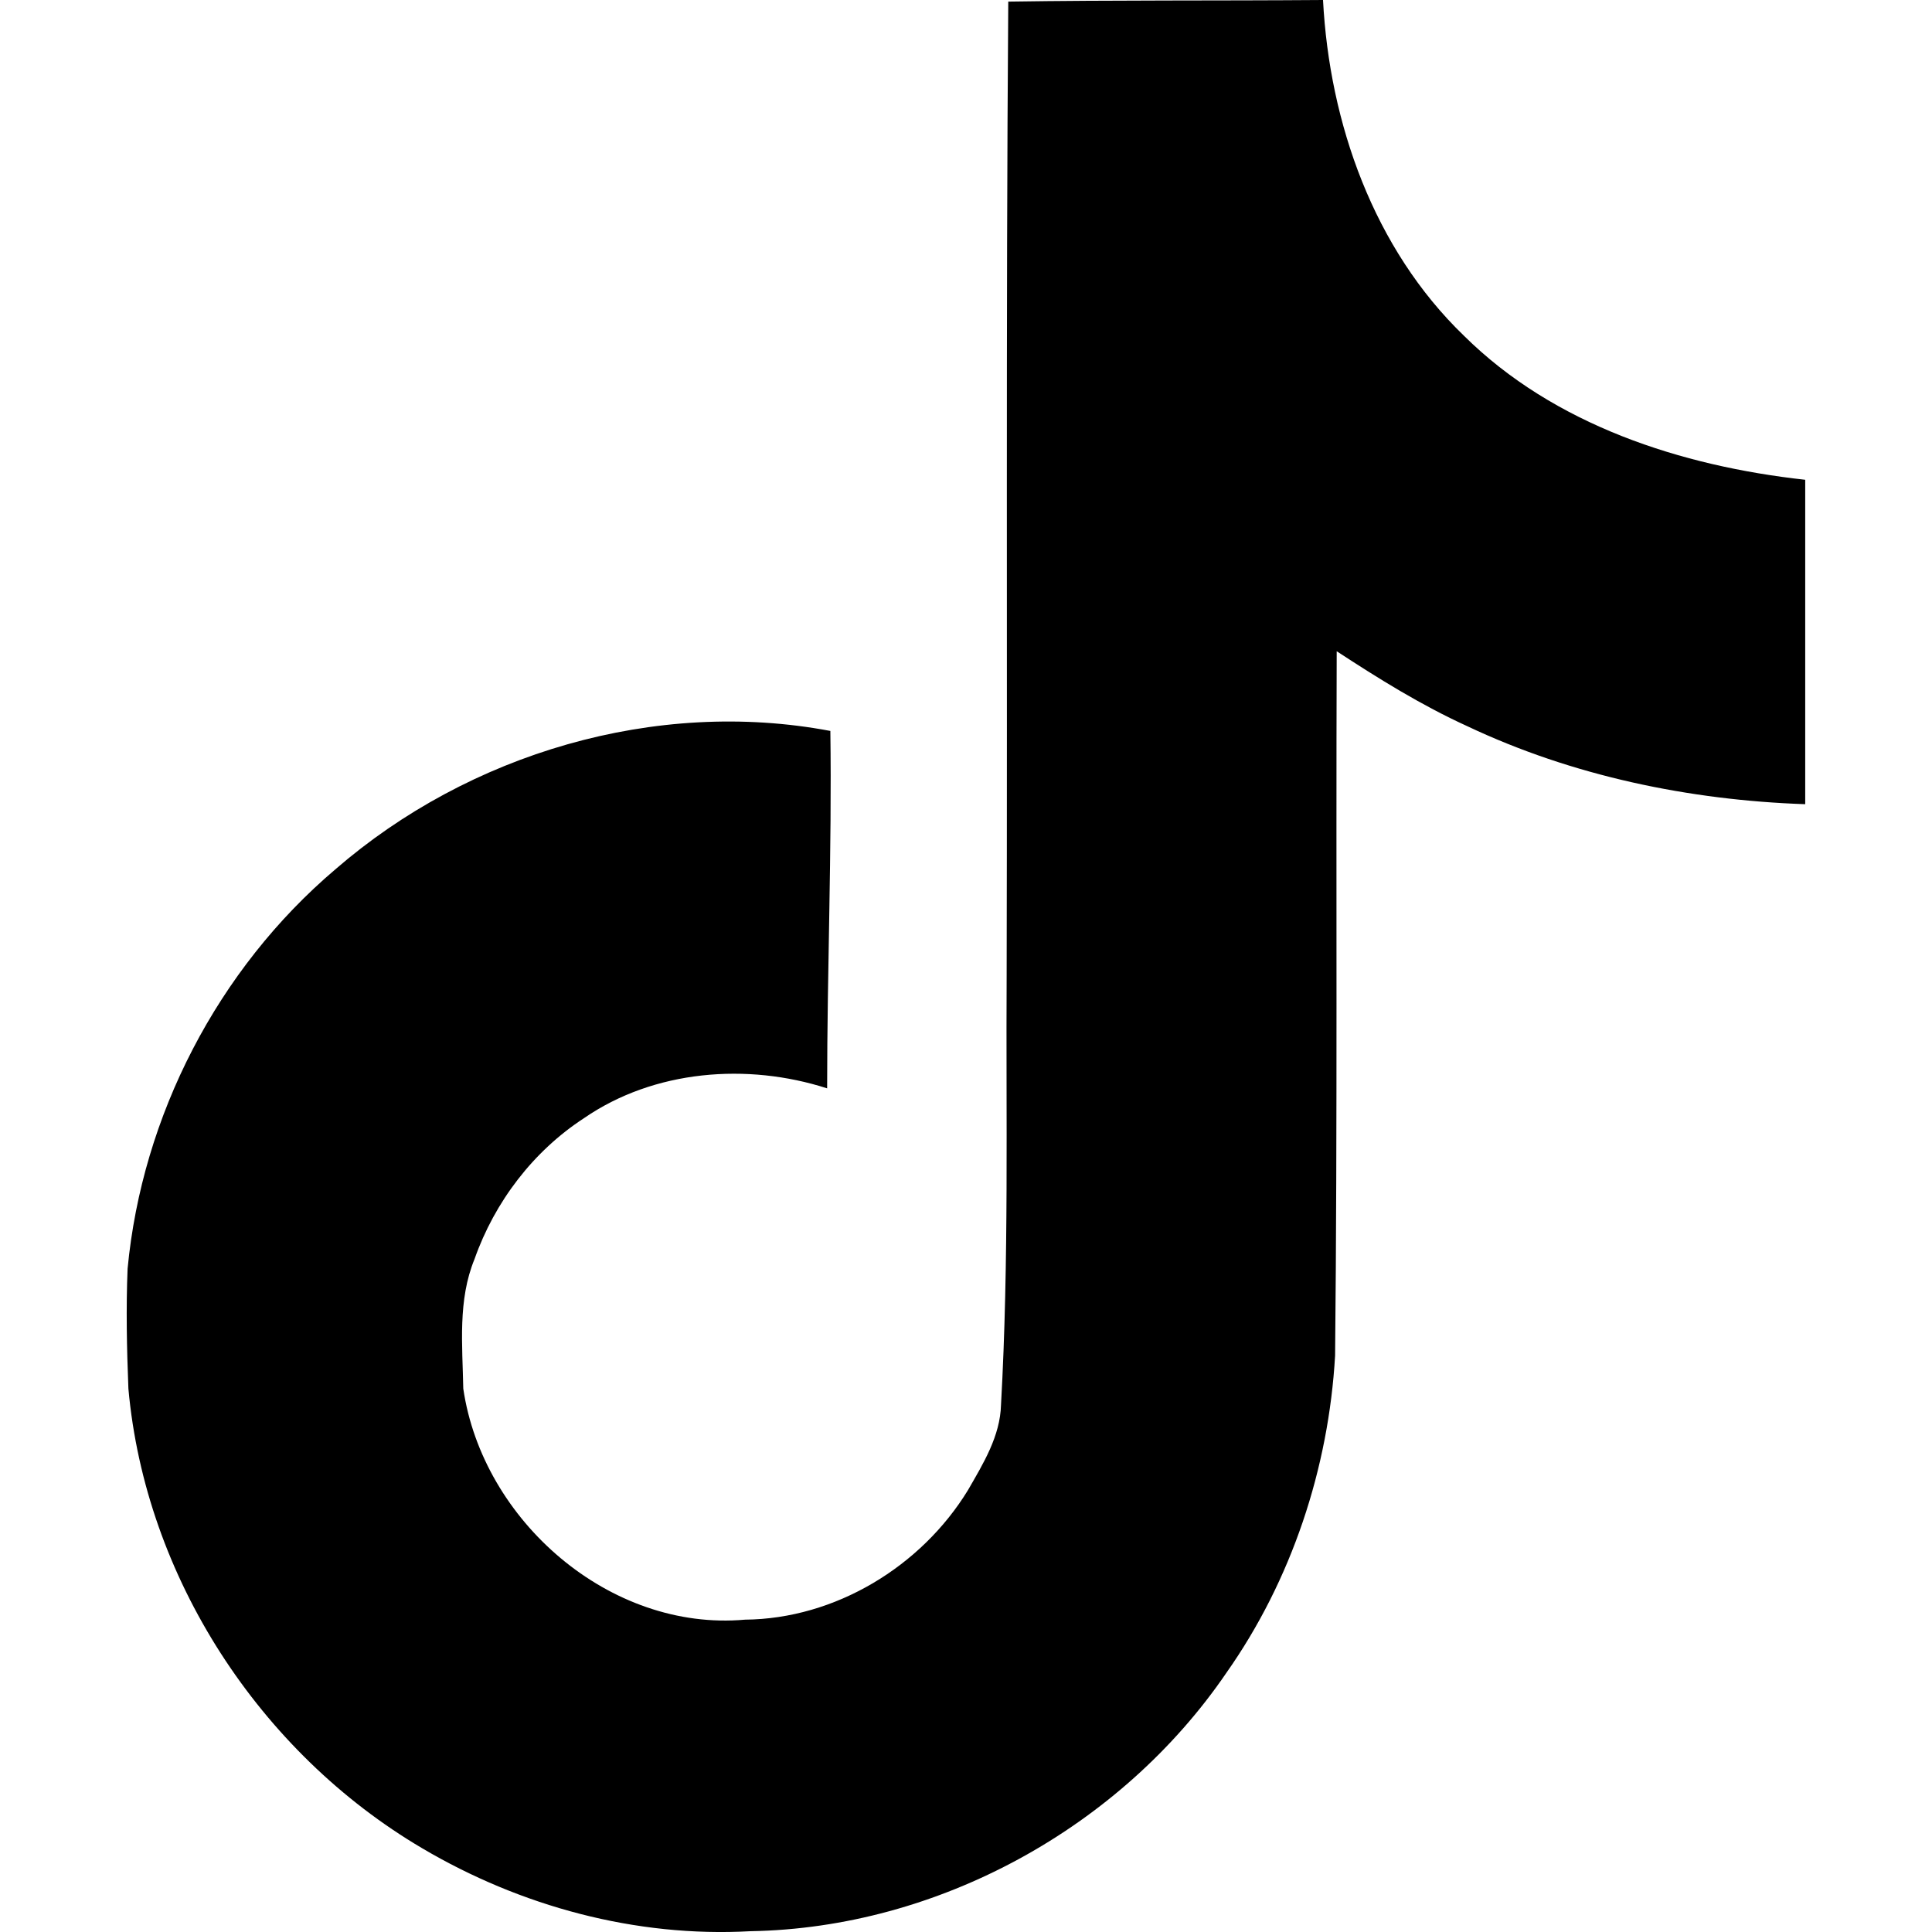
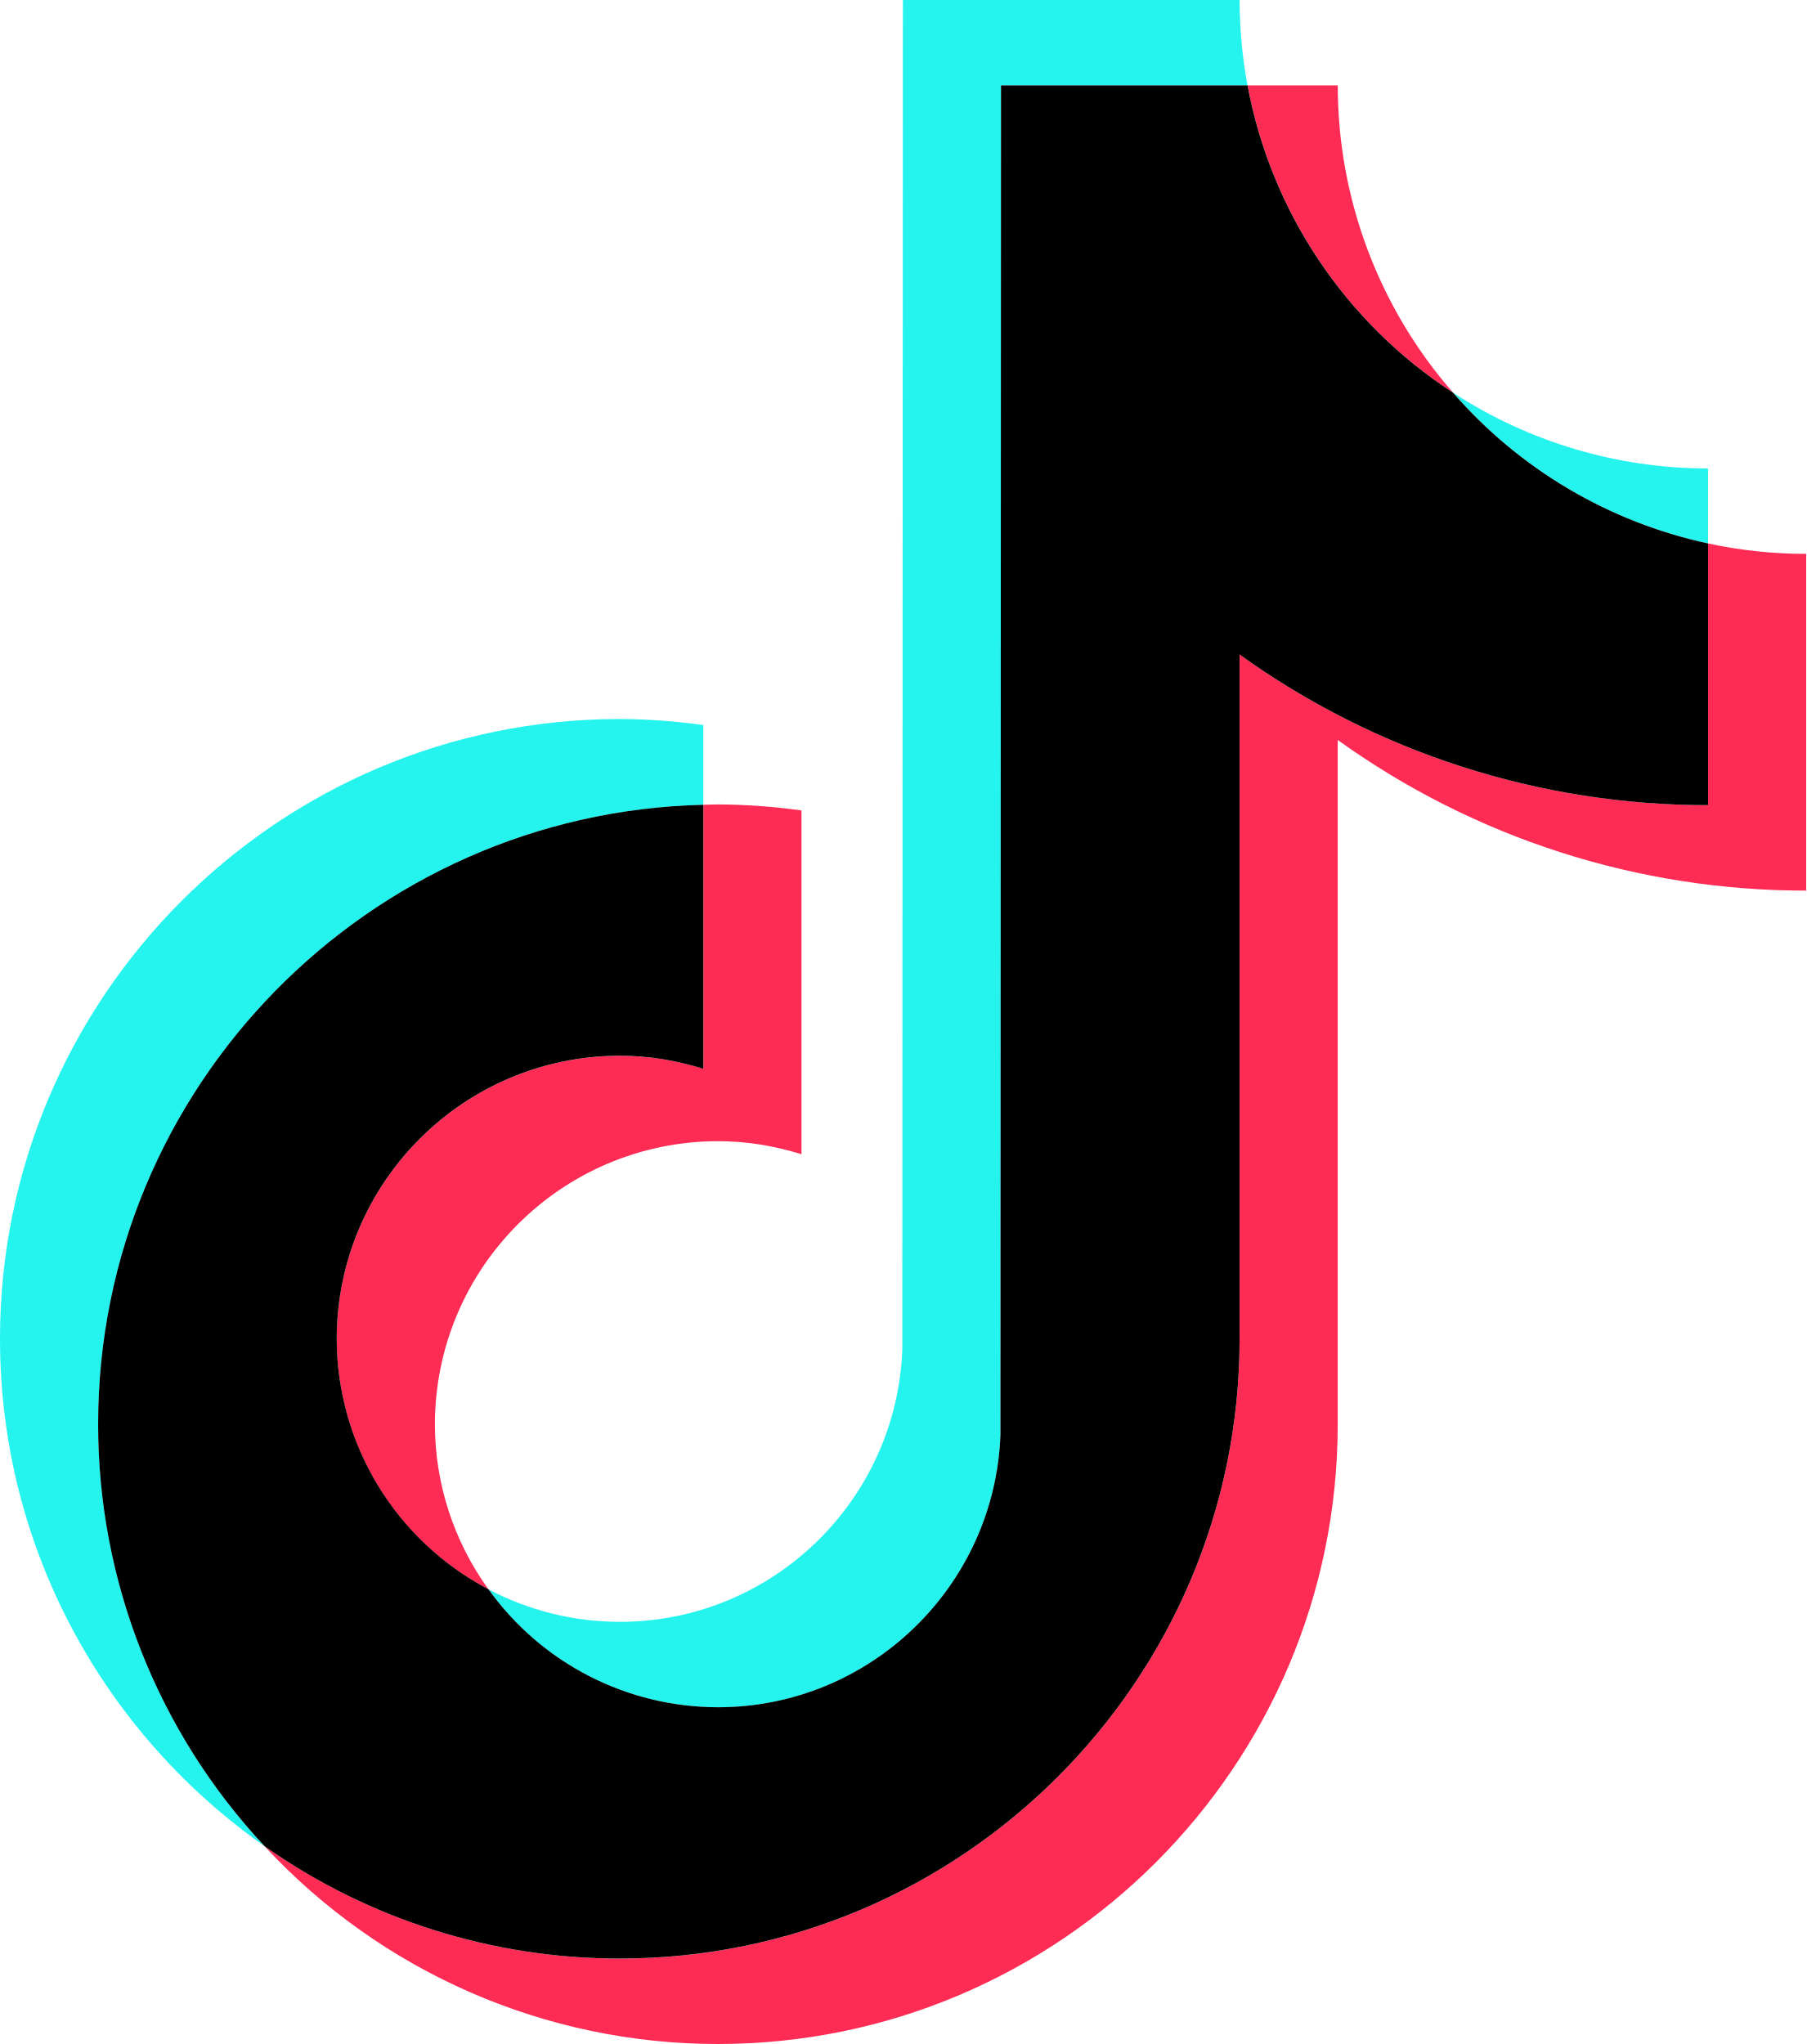
- <svg xmlns="http://www.w3.org/2000/svg" viewBox="0 0 24 24" fill="currentColor" role="img" aria-label="TikTok">
-   <path d="M12.525.02c1.31-.02 2.61-.01 3.91-.02.08 1.53.63 3.09 1.75 4.17 1.12 1.11 2.7 1.62 4.24 1.79v4.03c-1.44-.05-2.89-.35-4.2-.97-.57-.26-1.1-.59-1.62-.93-.01 2.92.01 5.84-.02 8.75-.08 1.4-.54 2.79-1.35 3.94-1.31 1.92-3.58 3.17-5.91 3.21-1.43.08-2.86-.31-4.08-1.03-2.02-1.19-3.44-3.37-3.65-5.71-.02-.5-.03-1-.01-1.49.18-1.9 1.12-3.72 2.58-4.96 1.66-1.44 3.98-2.13 6.15-1.72.02 1.48-.04 2.96-.04 4.44-.99-.32-2.15-.23-3.02.37-.63.41-1.11 1.04-1.36 1.75-.21.51-.15 1.07-.14 1.61.24 1.64 1.82 3.02 3.5 2.87 1.12-.01 2.19-.66 2.77-1.61.19-.33.4-.67.41-1.06.1-1.79.06-3.57.07-5.36.01-4.03-.01-8.05.02-12.07z" />
+ <svg xmlns="http://www.w3.org/2000/svg" id="Layer_2" viewBox="0 0 352.28 398.67">
+   <defs>
+     <style>.cls-1{fill:#fe2c55}.cls-2{fill:#25f4ee}</style>
+   </defs>
+   <g id="Layer_1-2">
+     <path d="M137.17 156.98v-15.56a120 120 0 0 0-16.29-1.18C54.23 140.24 0 194.47 0 261.13c0 40.9 20.43 77.09 51.61 98.97a120.4 120.4 0 0 1-32.46-82.31c0-65.7 52.69-119.28 118.03-120.81Z" class="cls-2" />
+     <path d="M140.02 333c29.74 0 54-23.66 55.1-53.13l.11-263.2h48.08A92 92 0 0 1 241.76 0h-65.67l-.11 263.2c-1.1 29.47-25.36 53.13-55.1 53.13a55 55 0 0 1-25.61-6.34A55.1 55.1 0 0 0 140.02 333m193.11-227V91.37a91 91 0 0 1-49.76-14.8A91.4 91.4 0 0 0 333.13 106" class="cls-2" />
+     <path d="M283.38 76.57a91 91 0 0 1-22.47-59.91h-17.59a91.5 91.5 0 0 0 40.06 59.91m-162.5 129.35a55.3 55.3 0 0 0-55.21 55.21 55.2 55.2 0 0 0 29.6 48.86 55 55 0 0 1-10.45-32.2 55.3 55.3 0 0 1 55.21-55.21c5.68 0 11.13.94 16.29 2.55v-67.05a120 120 0 0 0-16.29-1.18c-.96 0-1.9.05-2.85.07v51.49a55 55 0 0 0-16.29-2.55Z" class="cls-1" />
+     <path d="M333.13 106v51.04a156.2 156.2 0 0 1-91.37-29.38v133.47c0 66.66-54.23 120.88-120.88 120.88-25.76 0-49.64-8.12-69.28-21.91a120.5 120.5 0 0 0 88.42 38.57c66.66 0 120.88-54.23 120.88-120.88V144.33a156.2 156.2 0 0 0 91.37 29.38v-65.68a91 91 0 0 1-19.14-2.03" class="cls-1" />
+     <path d="M241.76 261.13V127.66a156.2 156.2 0 0 0 91.37 29.38V106a91.4 91.4 0 0 1-49.76-29.43 91.5 91.5 0 0 1-40.06-59.91h-48.08l-.11 263.2c-1.1 29.47-25.36 53.13-55.1 53.13a55.1 55.1 0 0 1-44.75-23.01 55.3 55.3 0 0 1-29.6-48.86 55.3 55.3 0 0 1 55.21-55.21c5.68 0 11.13.94 16.29 2.55v-51.49C71.83 158.5 19.14 212.08 19.14 277.78a120.4 120.4 0 0 0 32.46 82.31A120 120 0 0 0 120.88 382c66.65 0 120.88-54.23 120.88-120.88Z" />
+   </g>
</svg>
